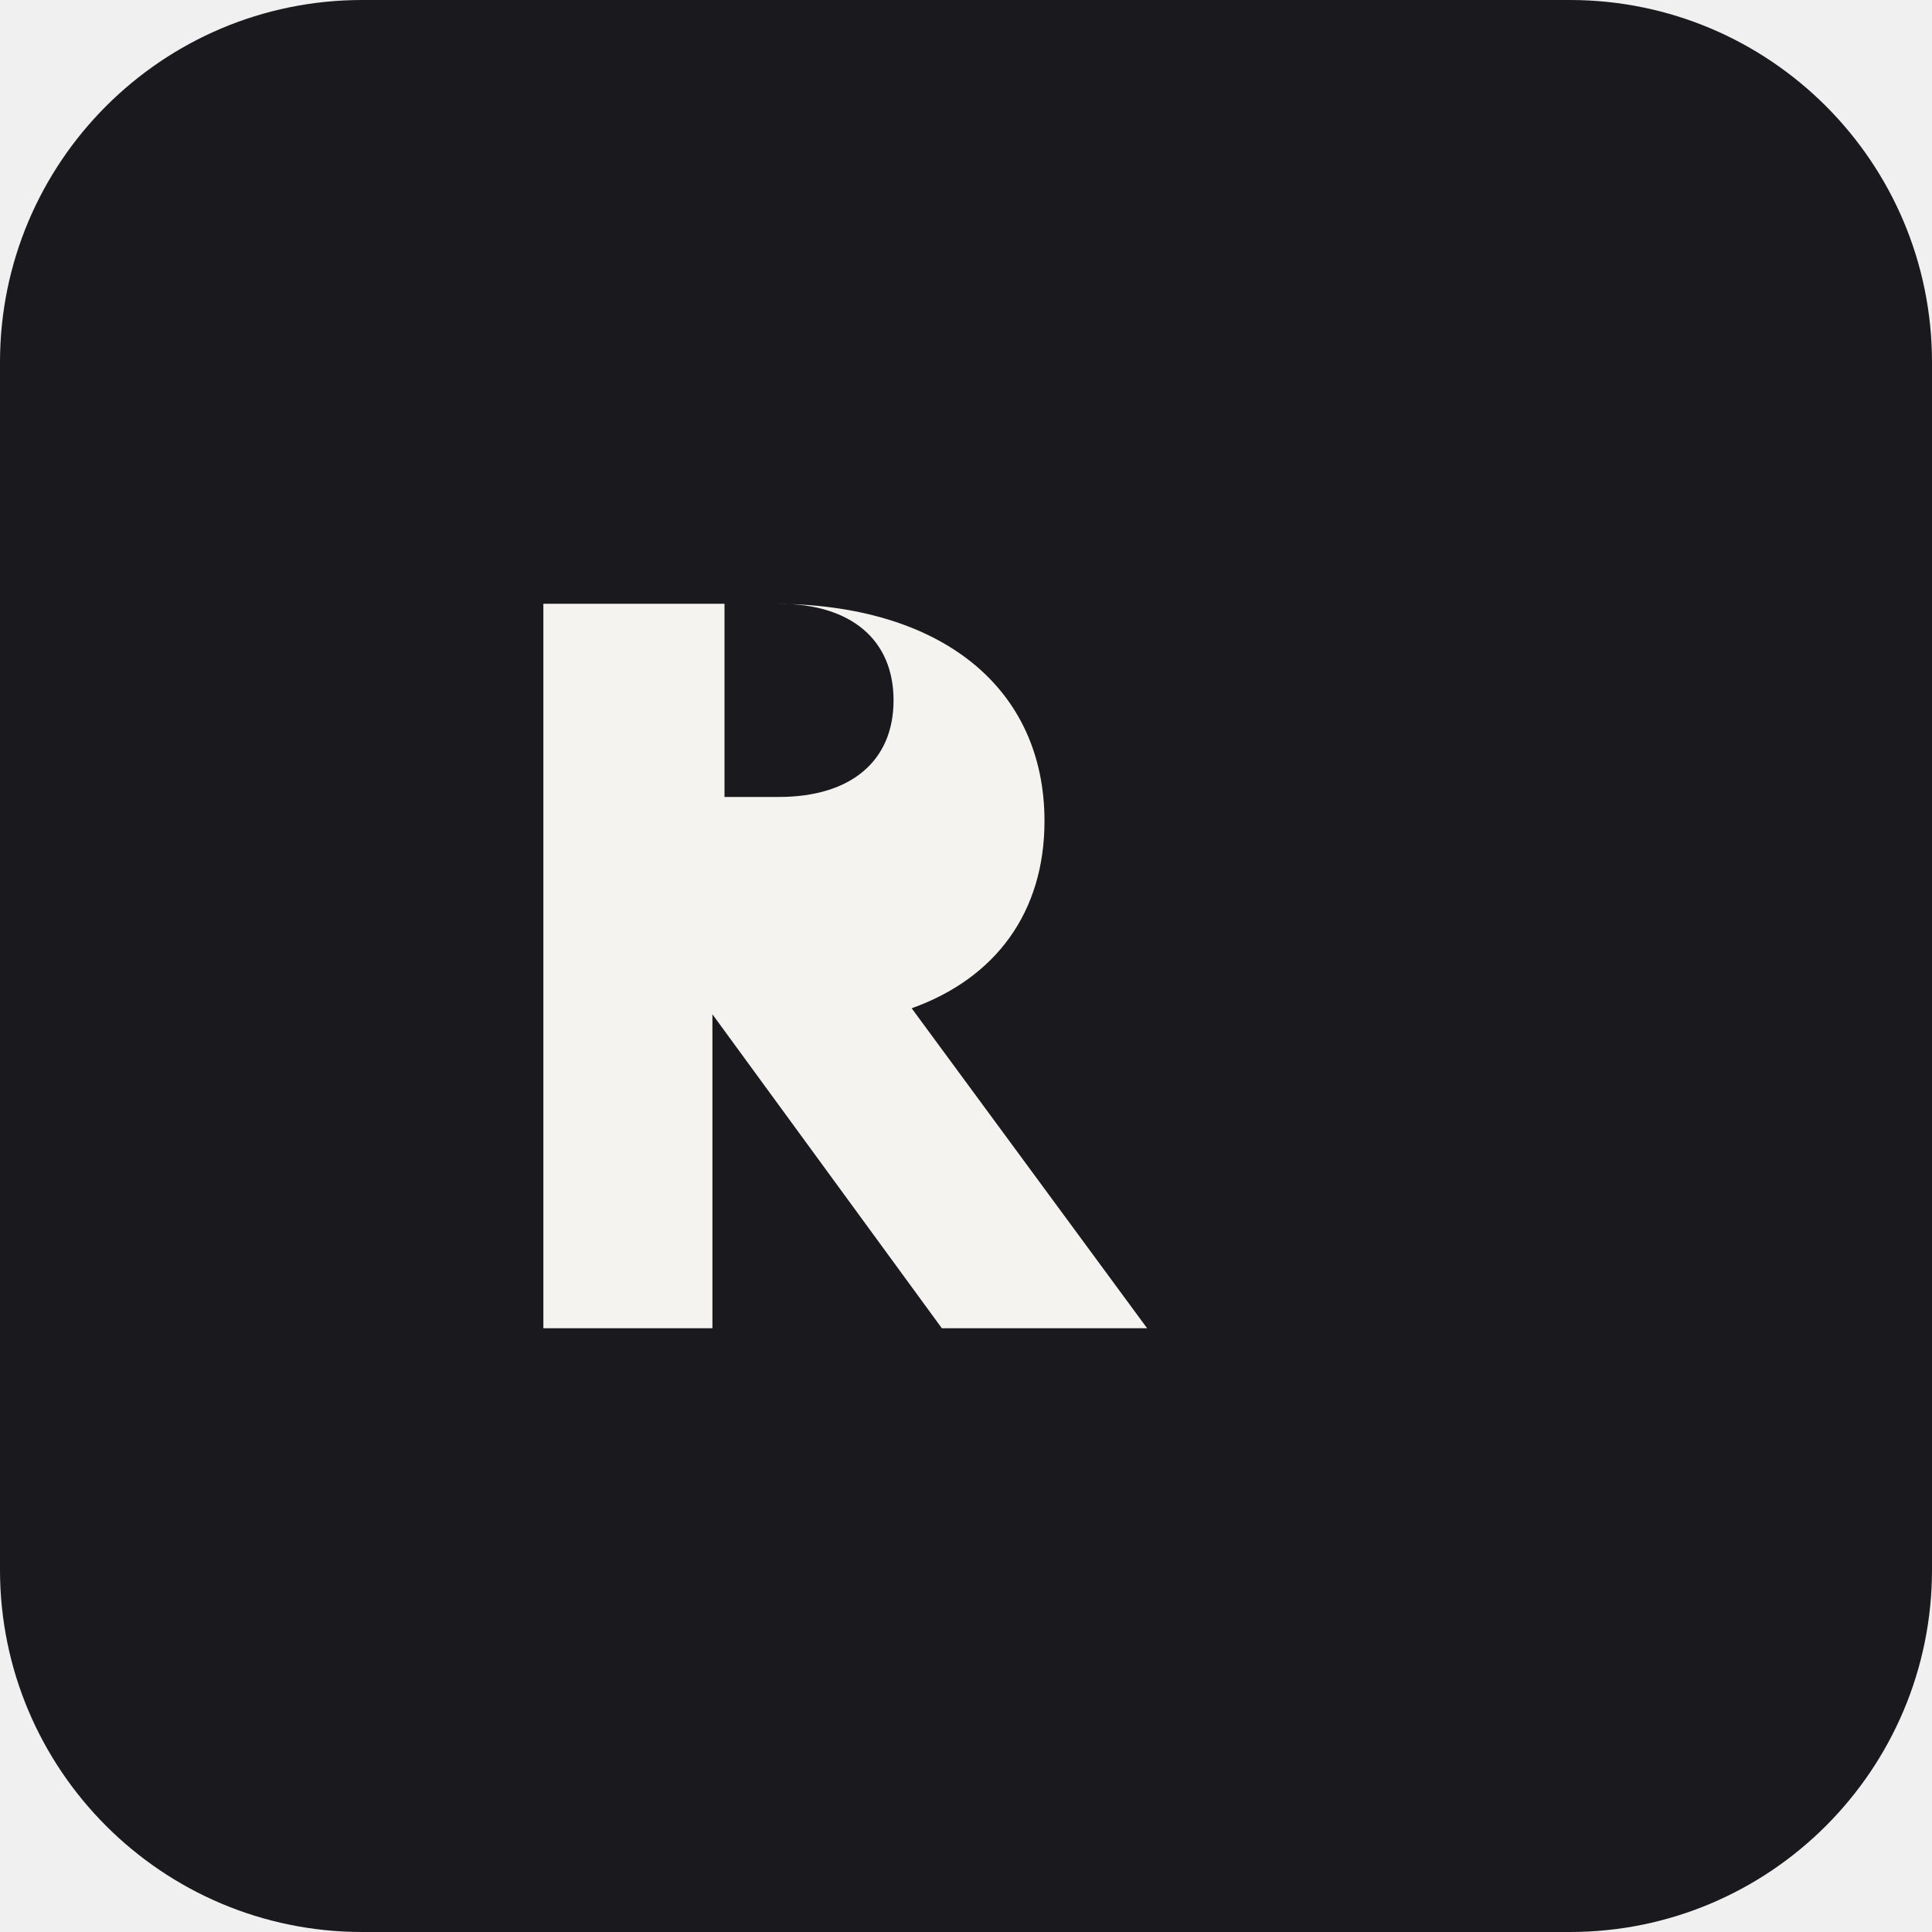
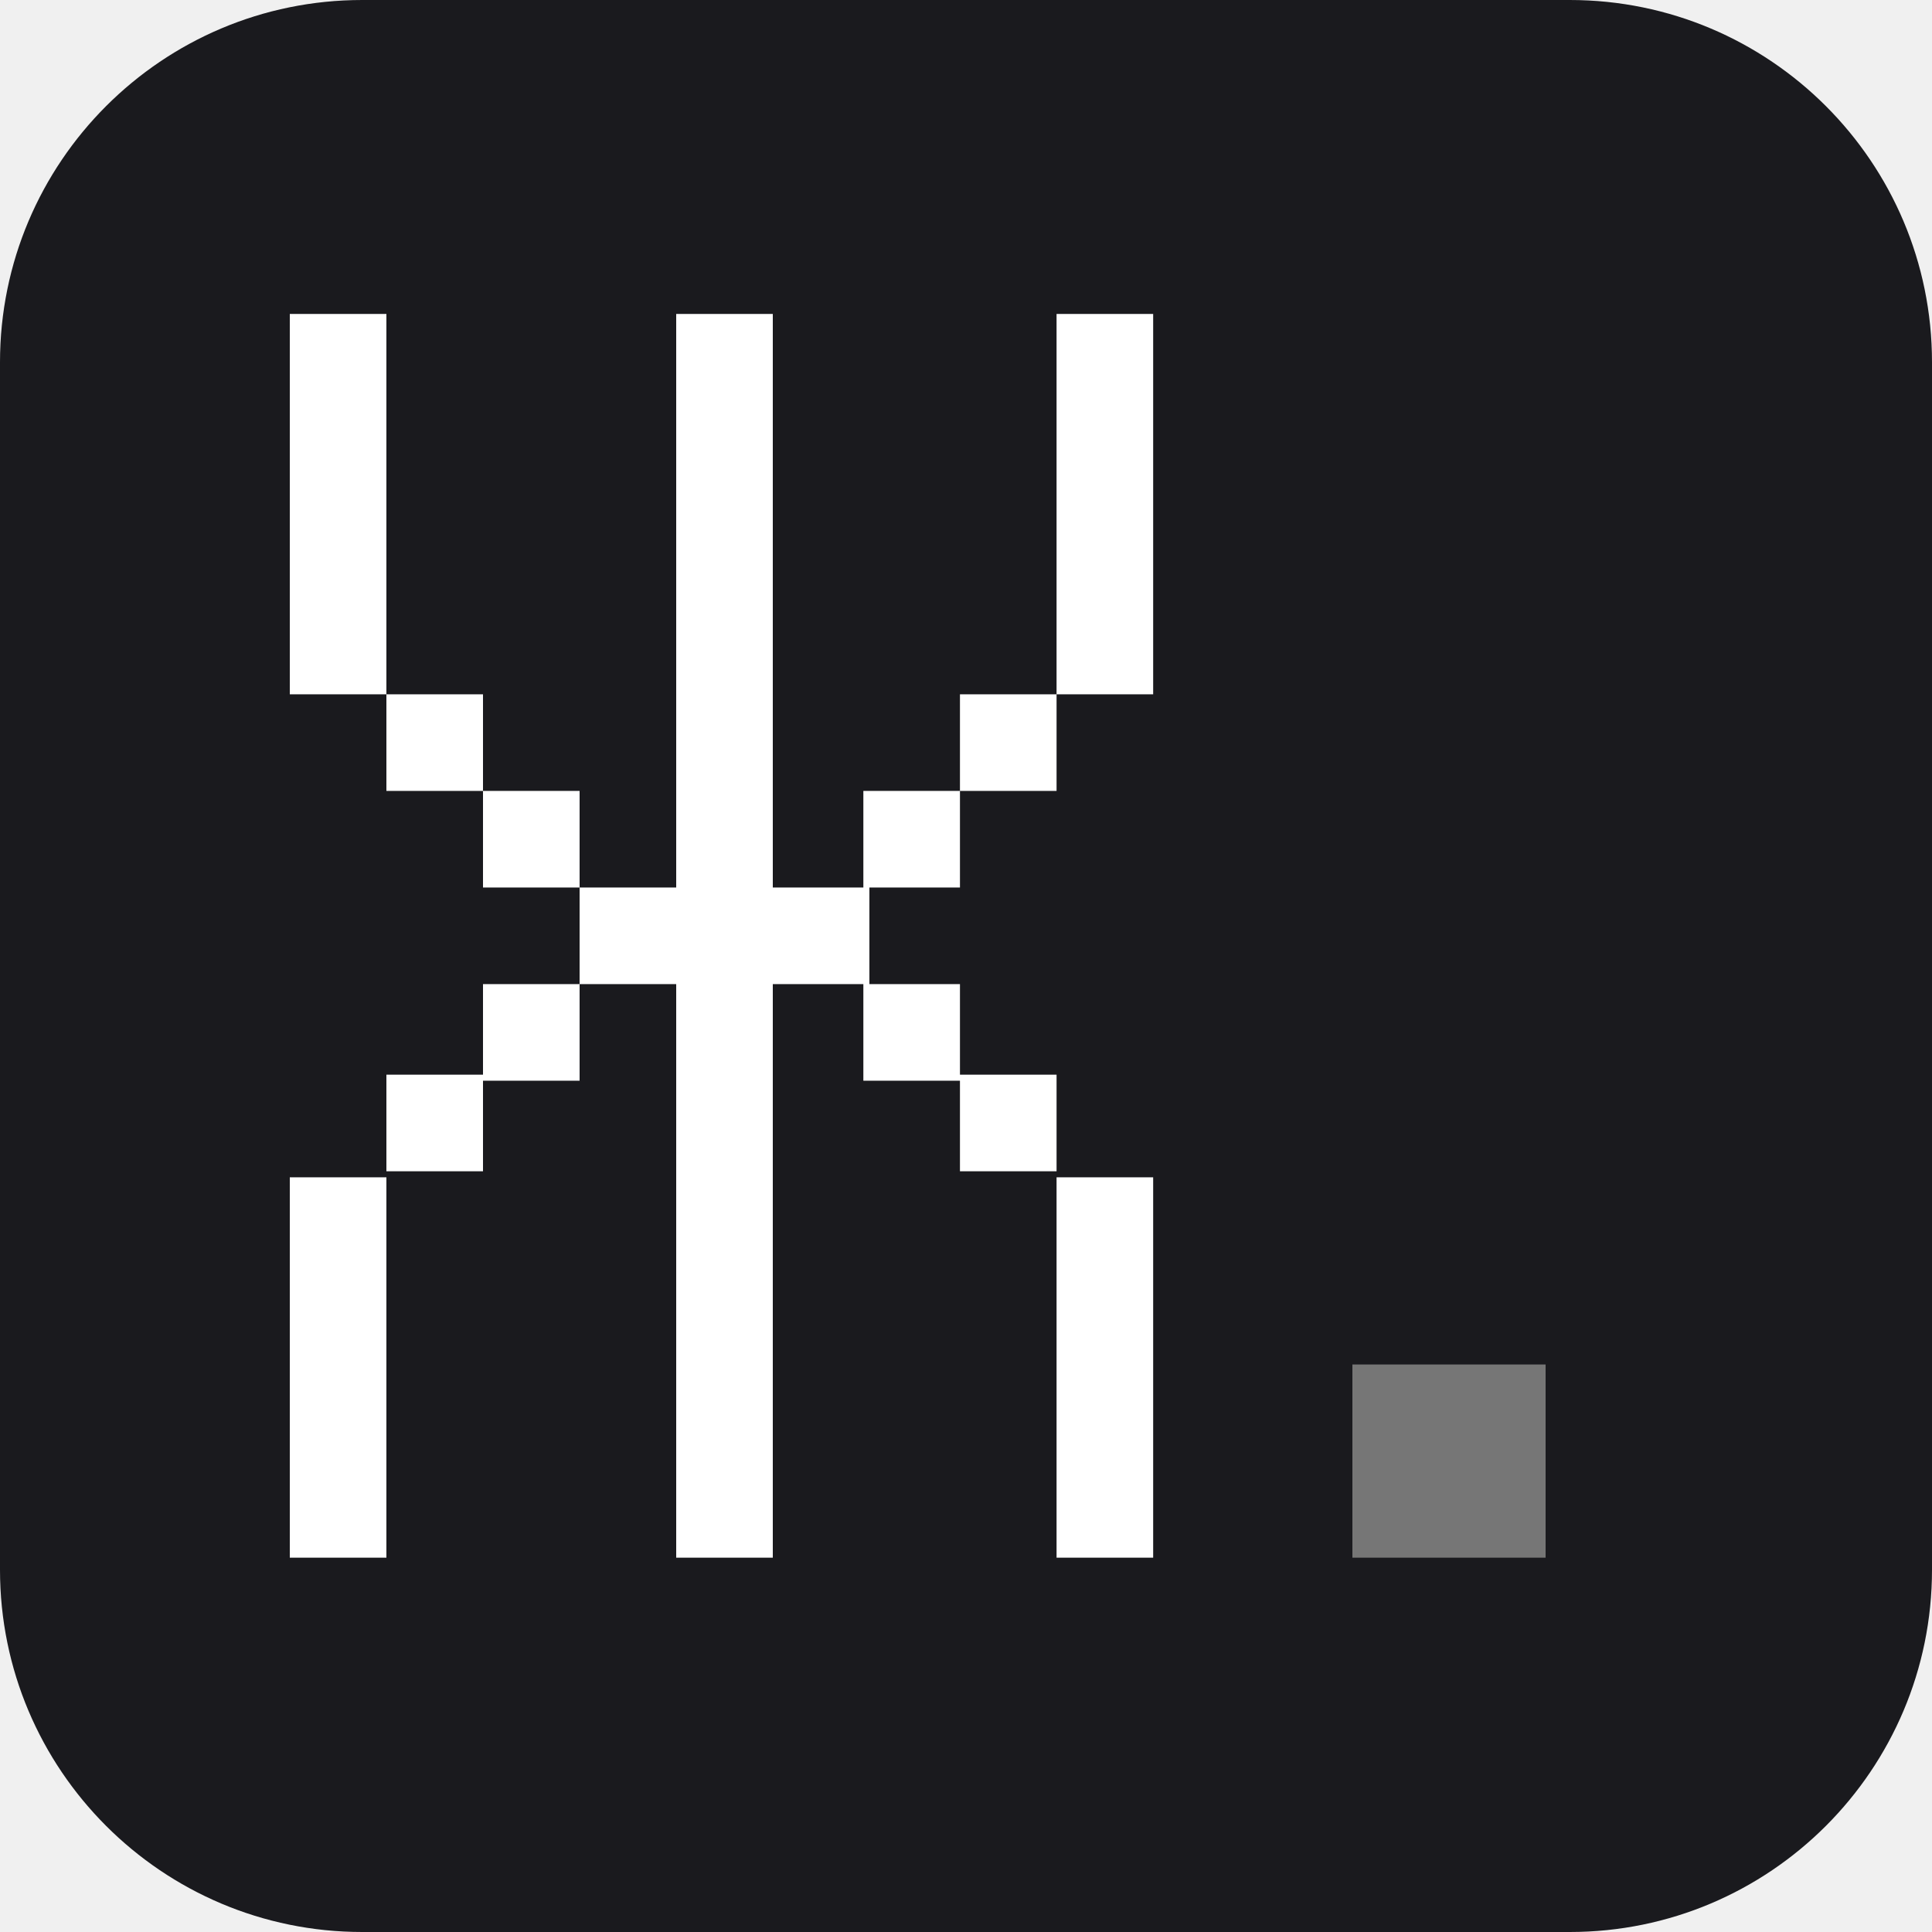
- <svg xmlns="http://www.w3.org/2000/svg" viewBox="0 0 32 32" fill="none">
-   <rect width="32" height="32" rx="6" fill="#1a1a1e" />
-   <path d="M9 22V10h3.8c2.8 0 4.5 1.4 4.5 3.6 0 1.5-.8 2.6-2.2 3.1L19 22h-3.4l-3.8-5.2H11.8V22H9zm3-8.8h.9c1.2 0 1.9-.6 1.9-1.6s-.7-1.6-1.9-1.6H12v3.2z" fill="#f5f3ef" />
+ <svg xmlns="http://www.w3.org/2000/svg" id="_Слой_1" data-name="Слой_1" version="1.1" viewBox="0 0 32 32">
+   <defs>
+     <style>
+       .st0 {
+         fill: #767676;
+       }
+ 
+       .st1, .st2 {
+         fill: #1a1a1e;
+       }
+ 
+       .st3 {
+         fill: #f5f3ef;
+       }
+ 
+       .st3, .st2 {
+         display: none;
+       }
+ 
+       .st4 {
+         fill: #fff;
+       }
+     </style>
+   </defs>
+   <rect class="st1" y="0" width="32" height="32" rx="6" ry="6" />
+   <path class="st3" d="M9,22v-12h3.8c2.8,0,4.5,1.4,4.5,3.6s-.8,2.6-2.2,3.1l3.9,5.3h-3.4l-3.8-5.2h0v5.2h-2.8ZM12,13.2h.9c1.2,0,1.9-.6,1.9-1.6s-.7-1.6-1.9-1.6h-.9v3.2Z" />
+   <g>
+     <rect class="st2" x="0" y="0" width="32" height="32" rx="4.6" ry="4.6" />
+     <path class="st4" d="M6.4,11.5h-1.6v-6.3h1.6v6.3ZM9.6,14.7h1.6V5.2h1.6v9.5h1.6v1.6h-1.6v9.5h-1.6v-9.5h-1.6v-1.6ZM19.1,11.5h-1.6v-6.3h1.6v6.3ZM8,13.1h-1.6v-1.6h1.6v1.6ZM17.5,13.1h-1.6v-1.6h1.6v1.6ZM9.6,14.7h-1.6v-1.6h1.6v1.6ZM15.9,14.7h-1.6v-1.6h1.6v1.6ZM9.6,17.9h-1.6v-1.6h1.6v1.6ZM15.9,17.9h-1.6v-1.6h1.6v1.6ZM8,19.4h-1.6v-1.6h1.6v1.6ZM17.5,19.4h-1.6v-1.6h1.6v1.6ZM6.4,25.8h-1.6v-6.3h1.6v6.3ZM19.1,25.8h-1.6v-6.3h1.6v6.3Z" />
+     <path class="st0" d="M25.6,25.8h-3.2v-3.2h3.2v3.2Z" />
+   </g>
</svg>
